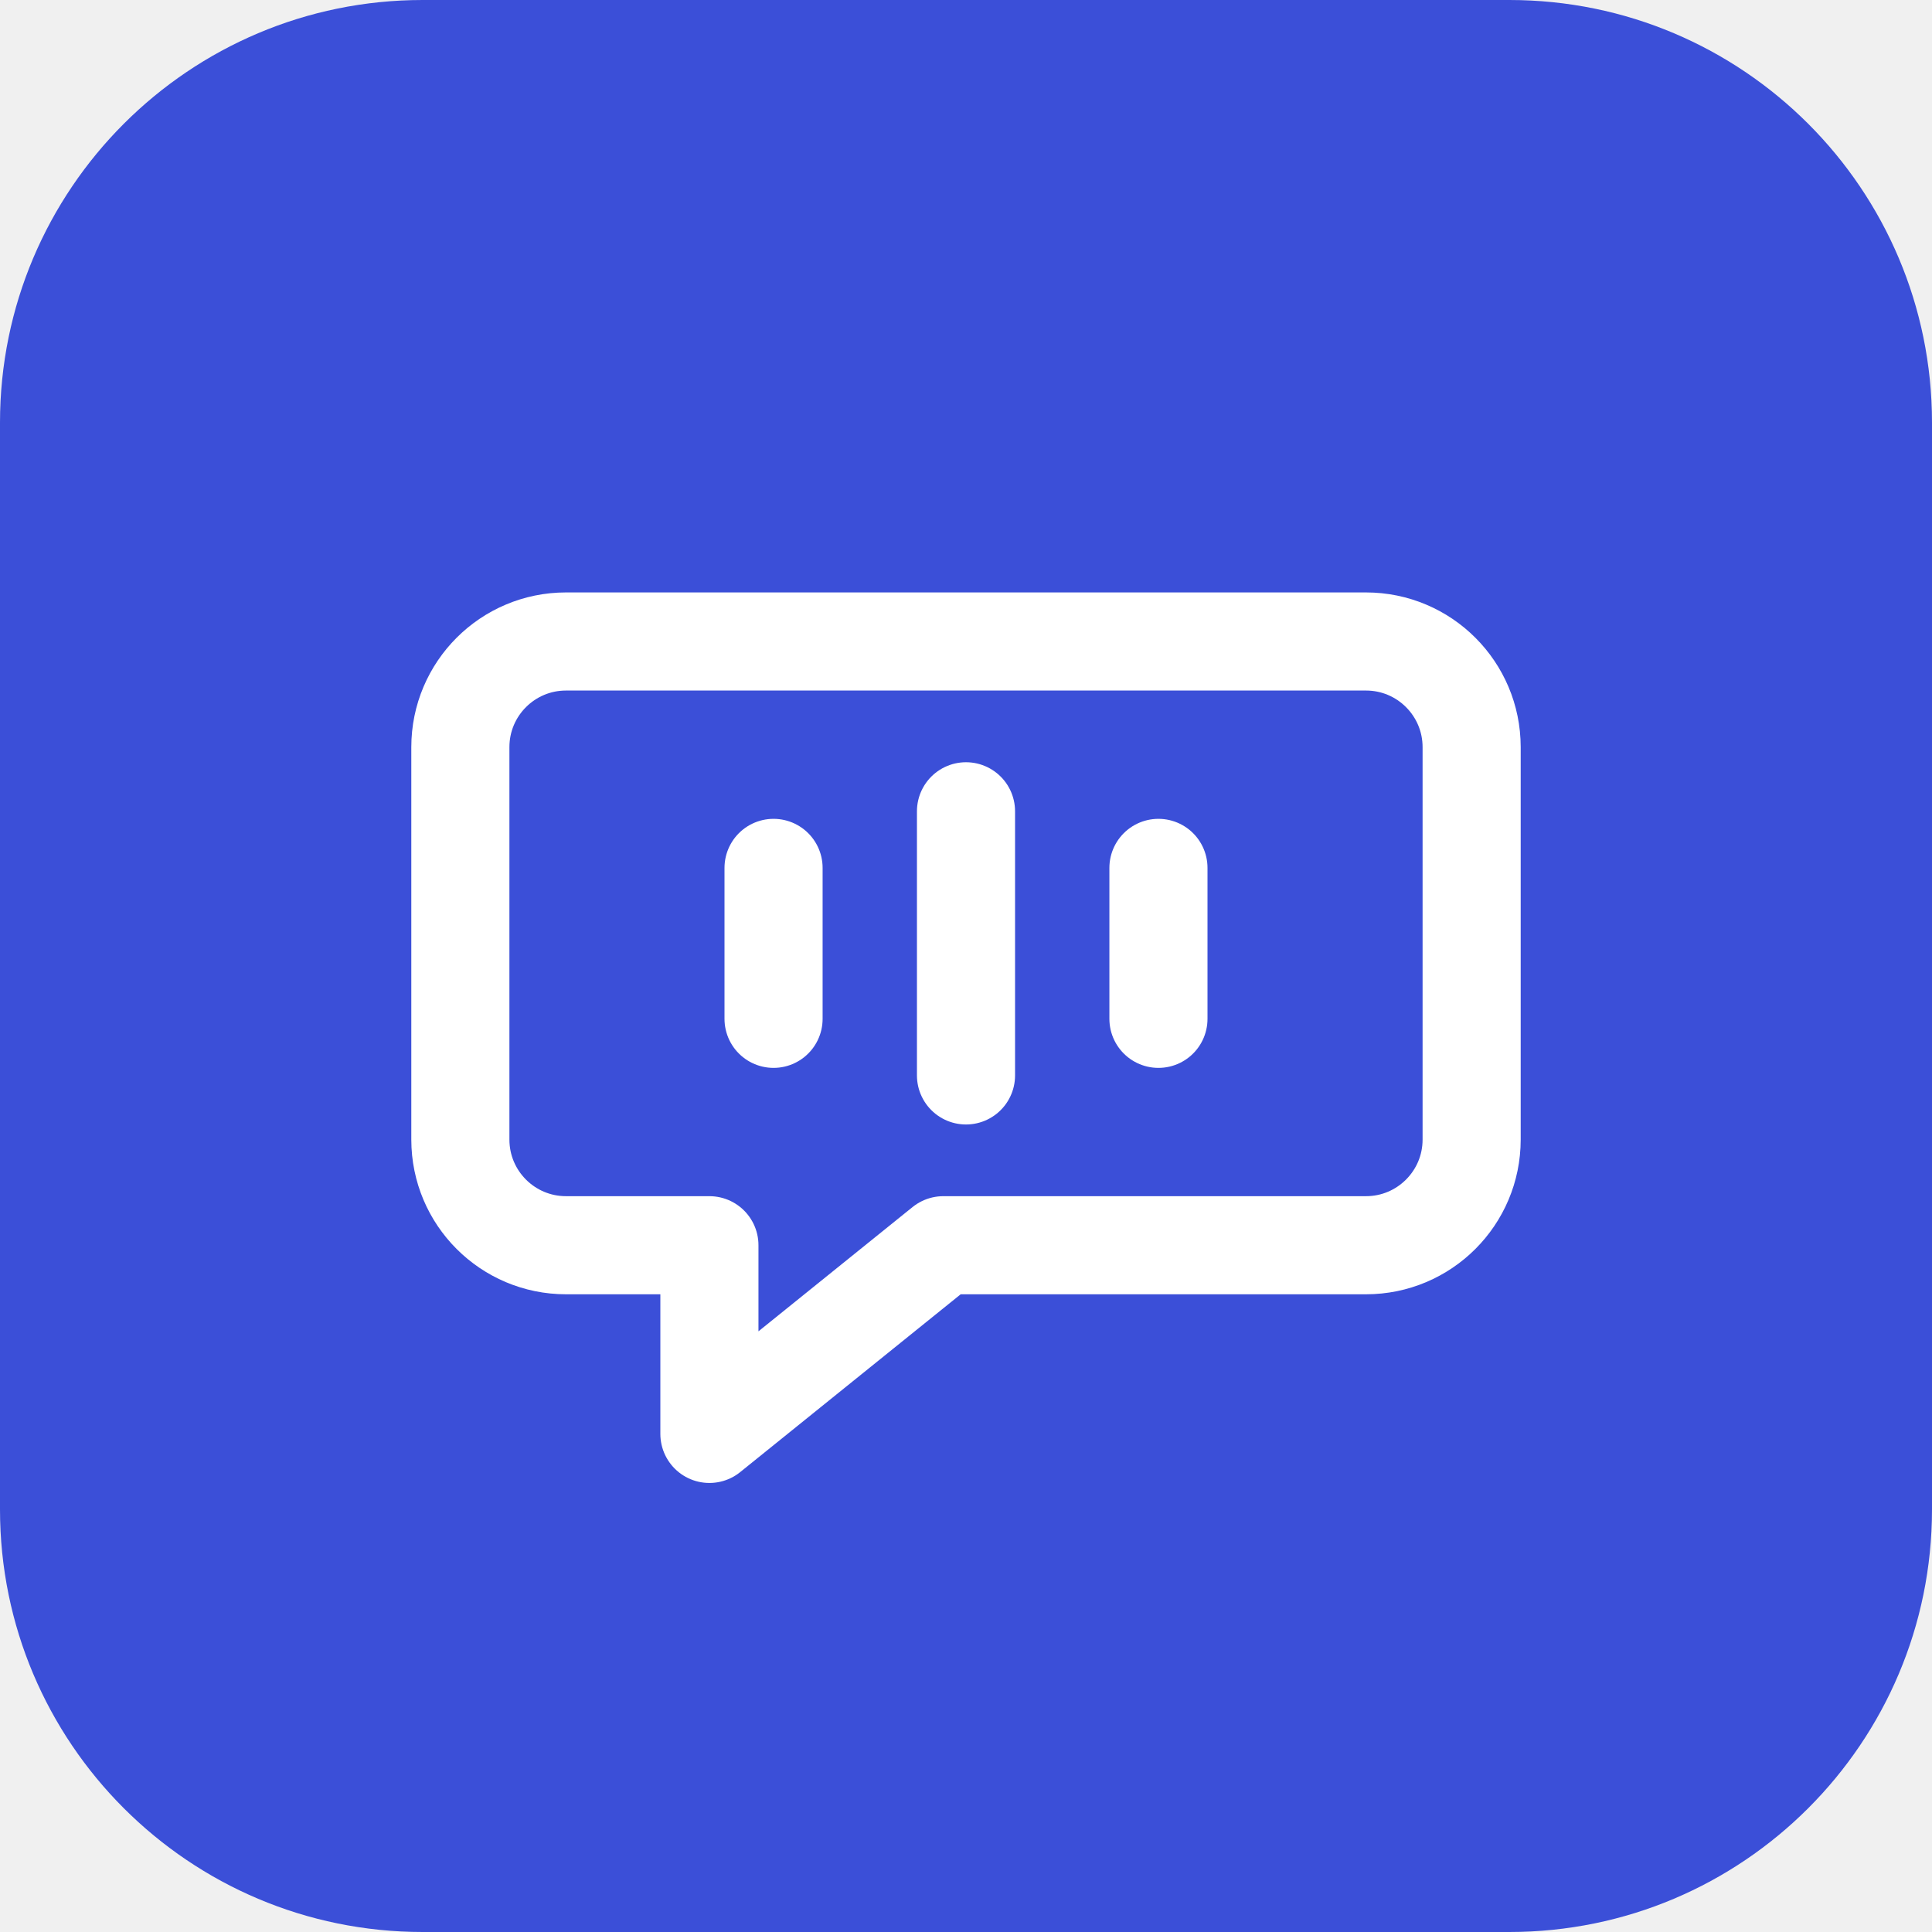
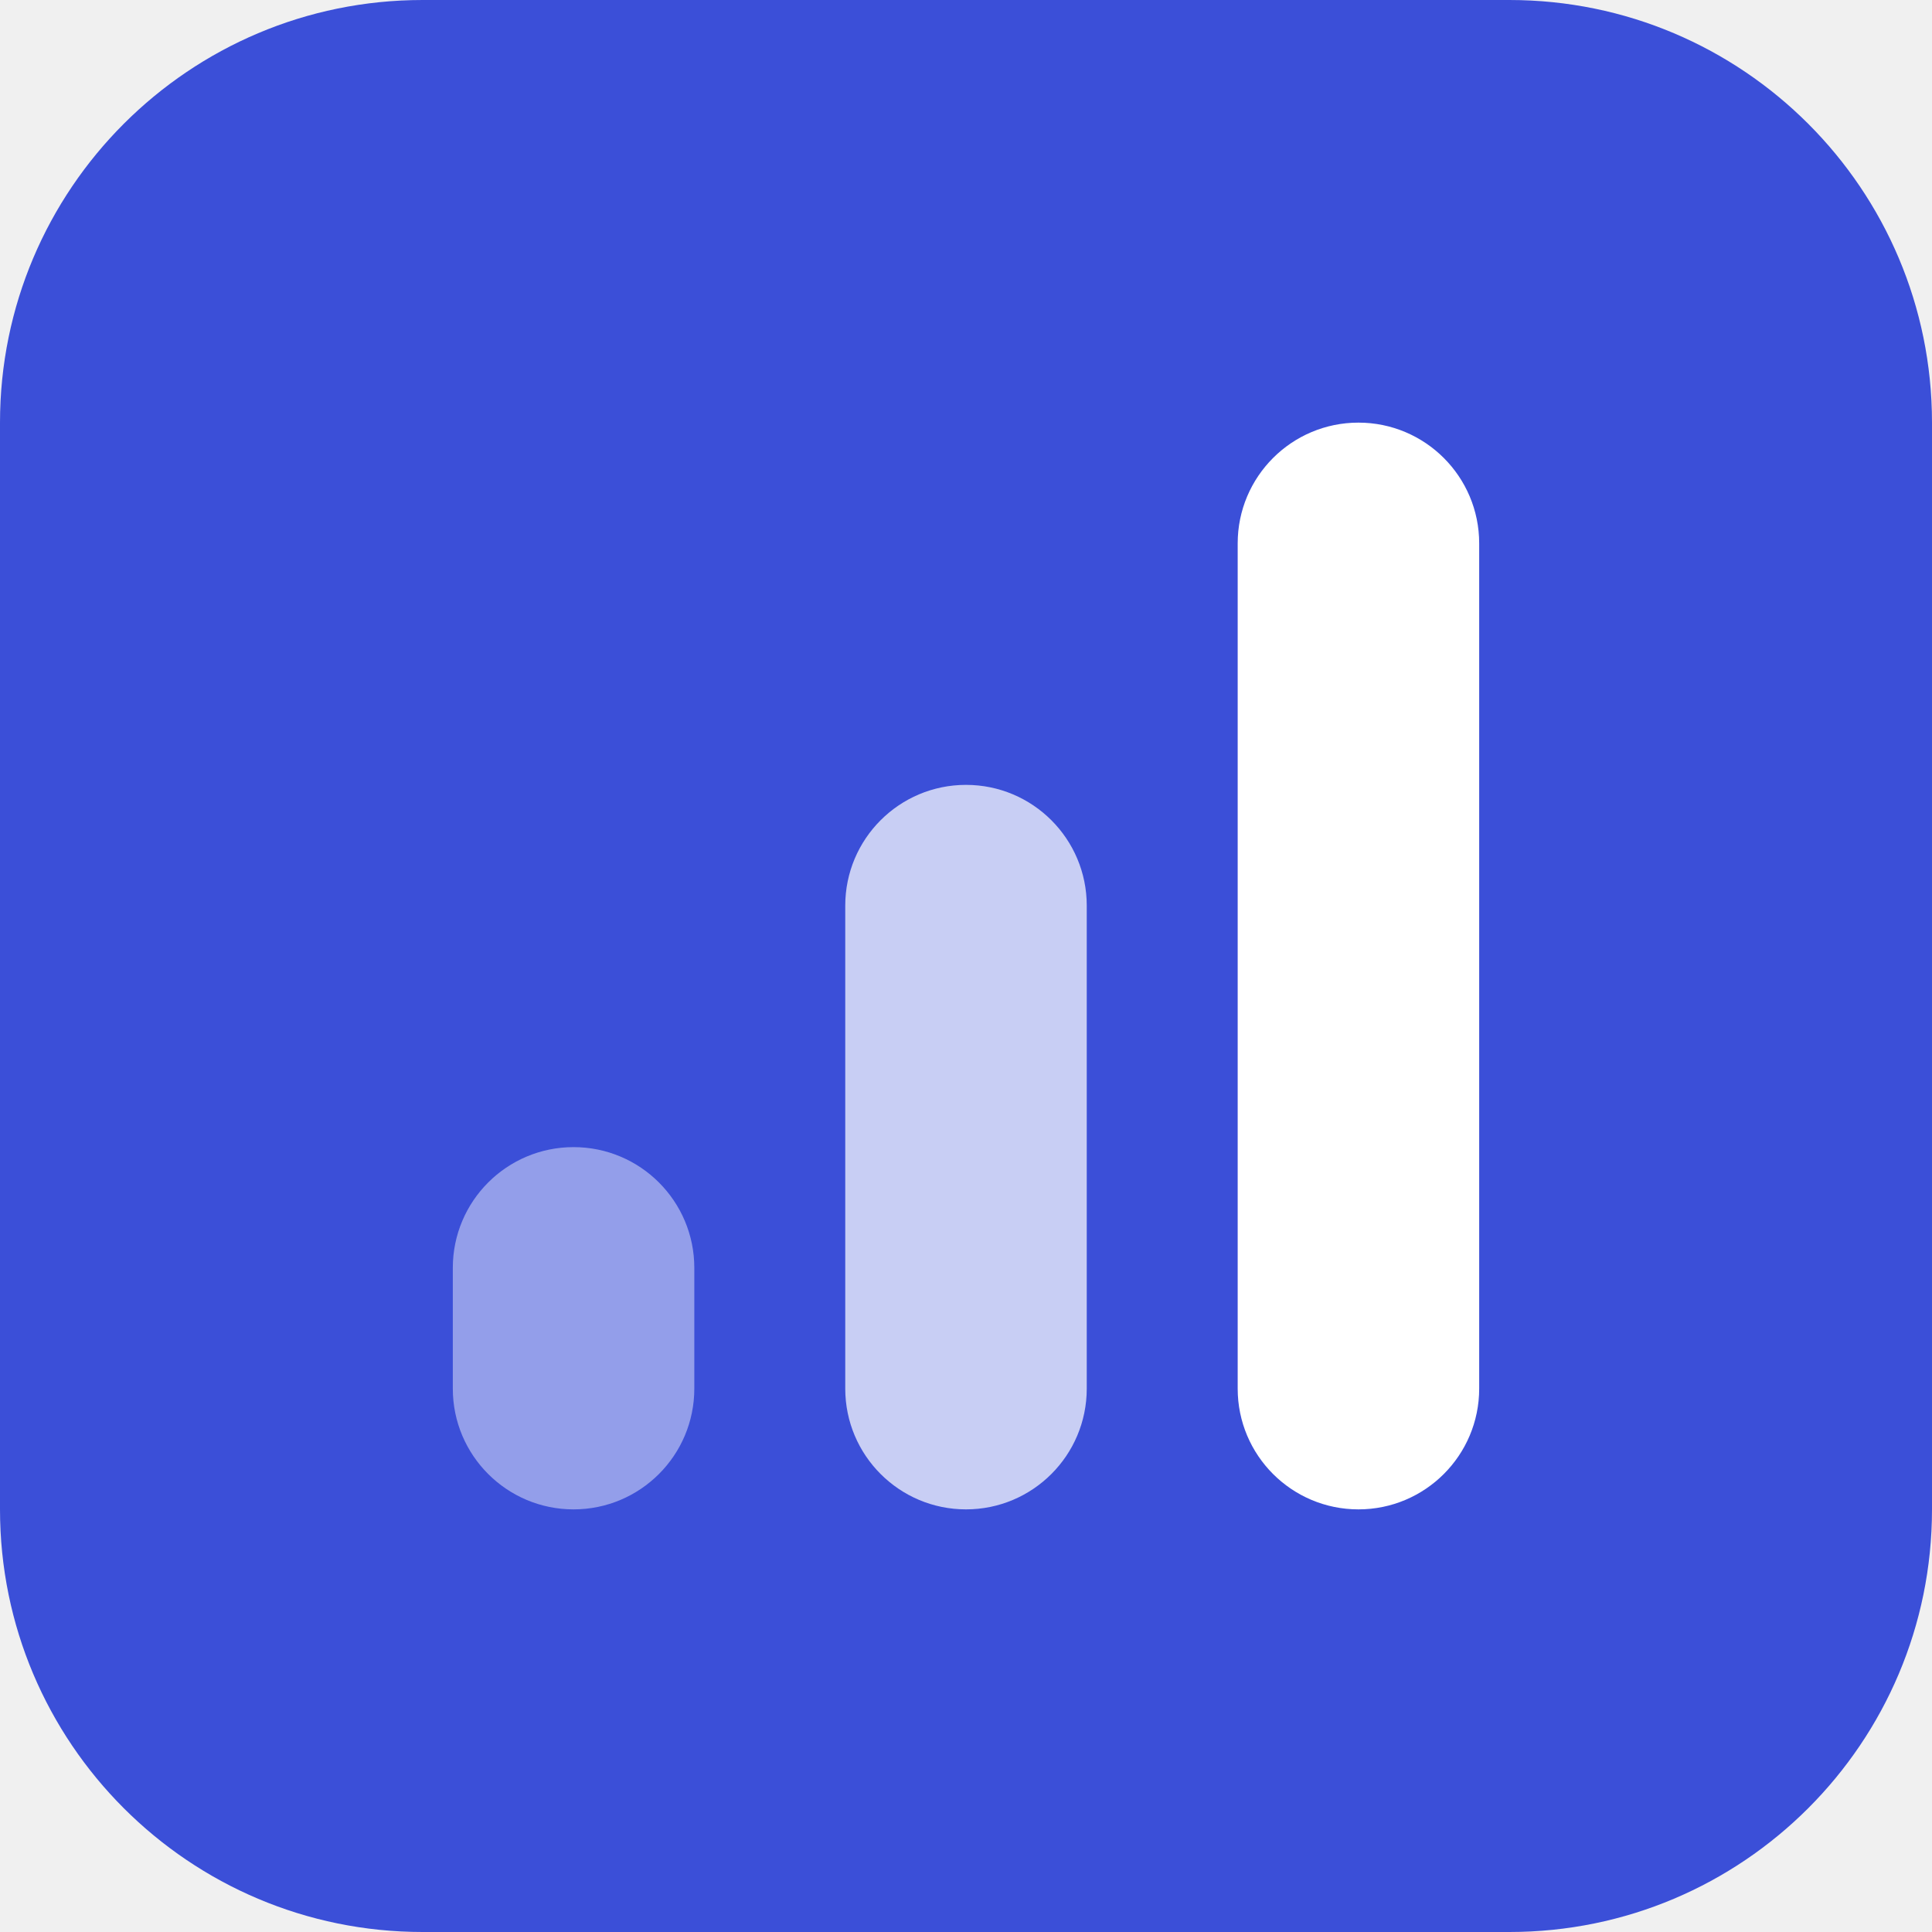
<svg xmlns="http://www.w3.org/2000/svg" viewBox="0 0 512 512">
  <rect width="512" height="512" rx="112" fill="#3B4FD8" />
-   <path d="M150 170h212a28 28 0 0 1 28 28v104a28 28 0 0 1-28 28H250l-62 50v-50h-38a28 28 0 0 1-28-28V198a28 28 0 0 1 28-28z" fill="none" stroke="#fff" stroke-width="26" stroke-linejoin="round" />
-   <path d="M205 230v40M256 215v70M307 230v40" stroke="#fff" stroke-width="26" stroke-linecap="round" />
+   <rect x="120" y="304" width="64" height="96" rx="32" fill="#fff" fill-opacity="0.45" />
+   <rect x="224" y="208" width="64" height="192" rx="32" fill="#fff" fill-opacity="0.72" />
+   <rect x="328" y="112" width="64" height="288" rx="32" fill="#fff" />
</svg>
